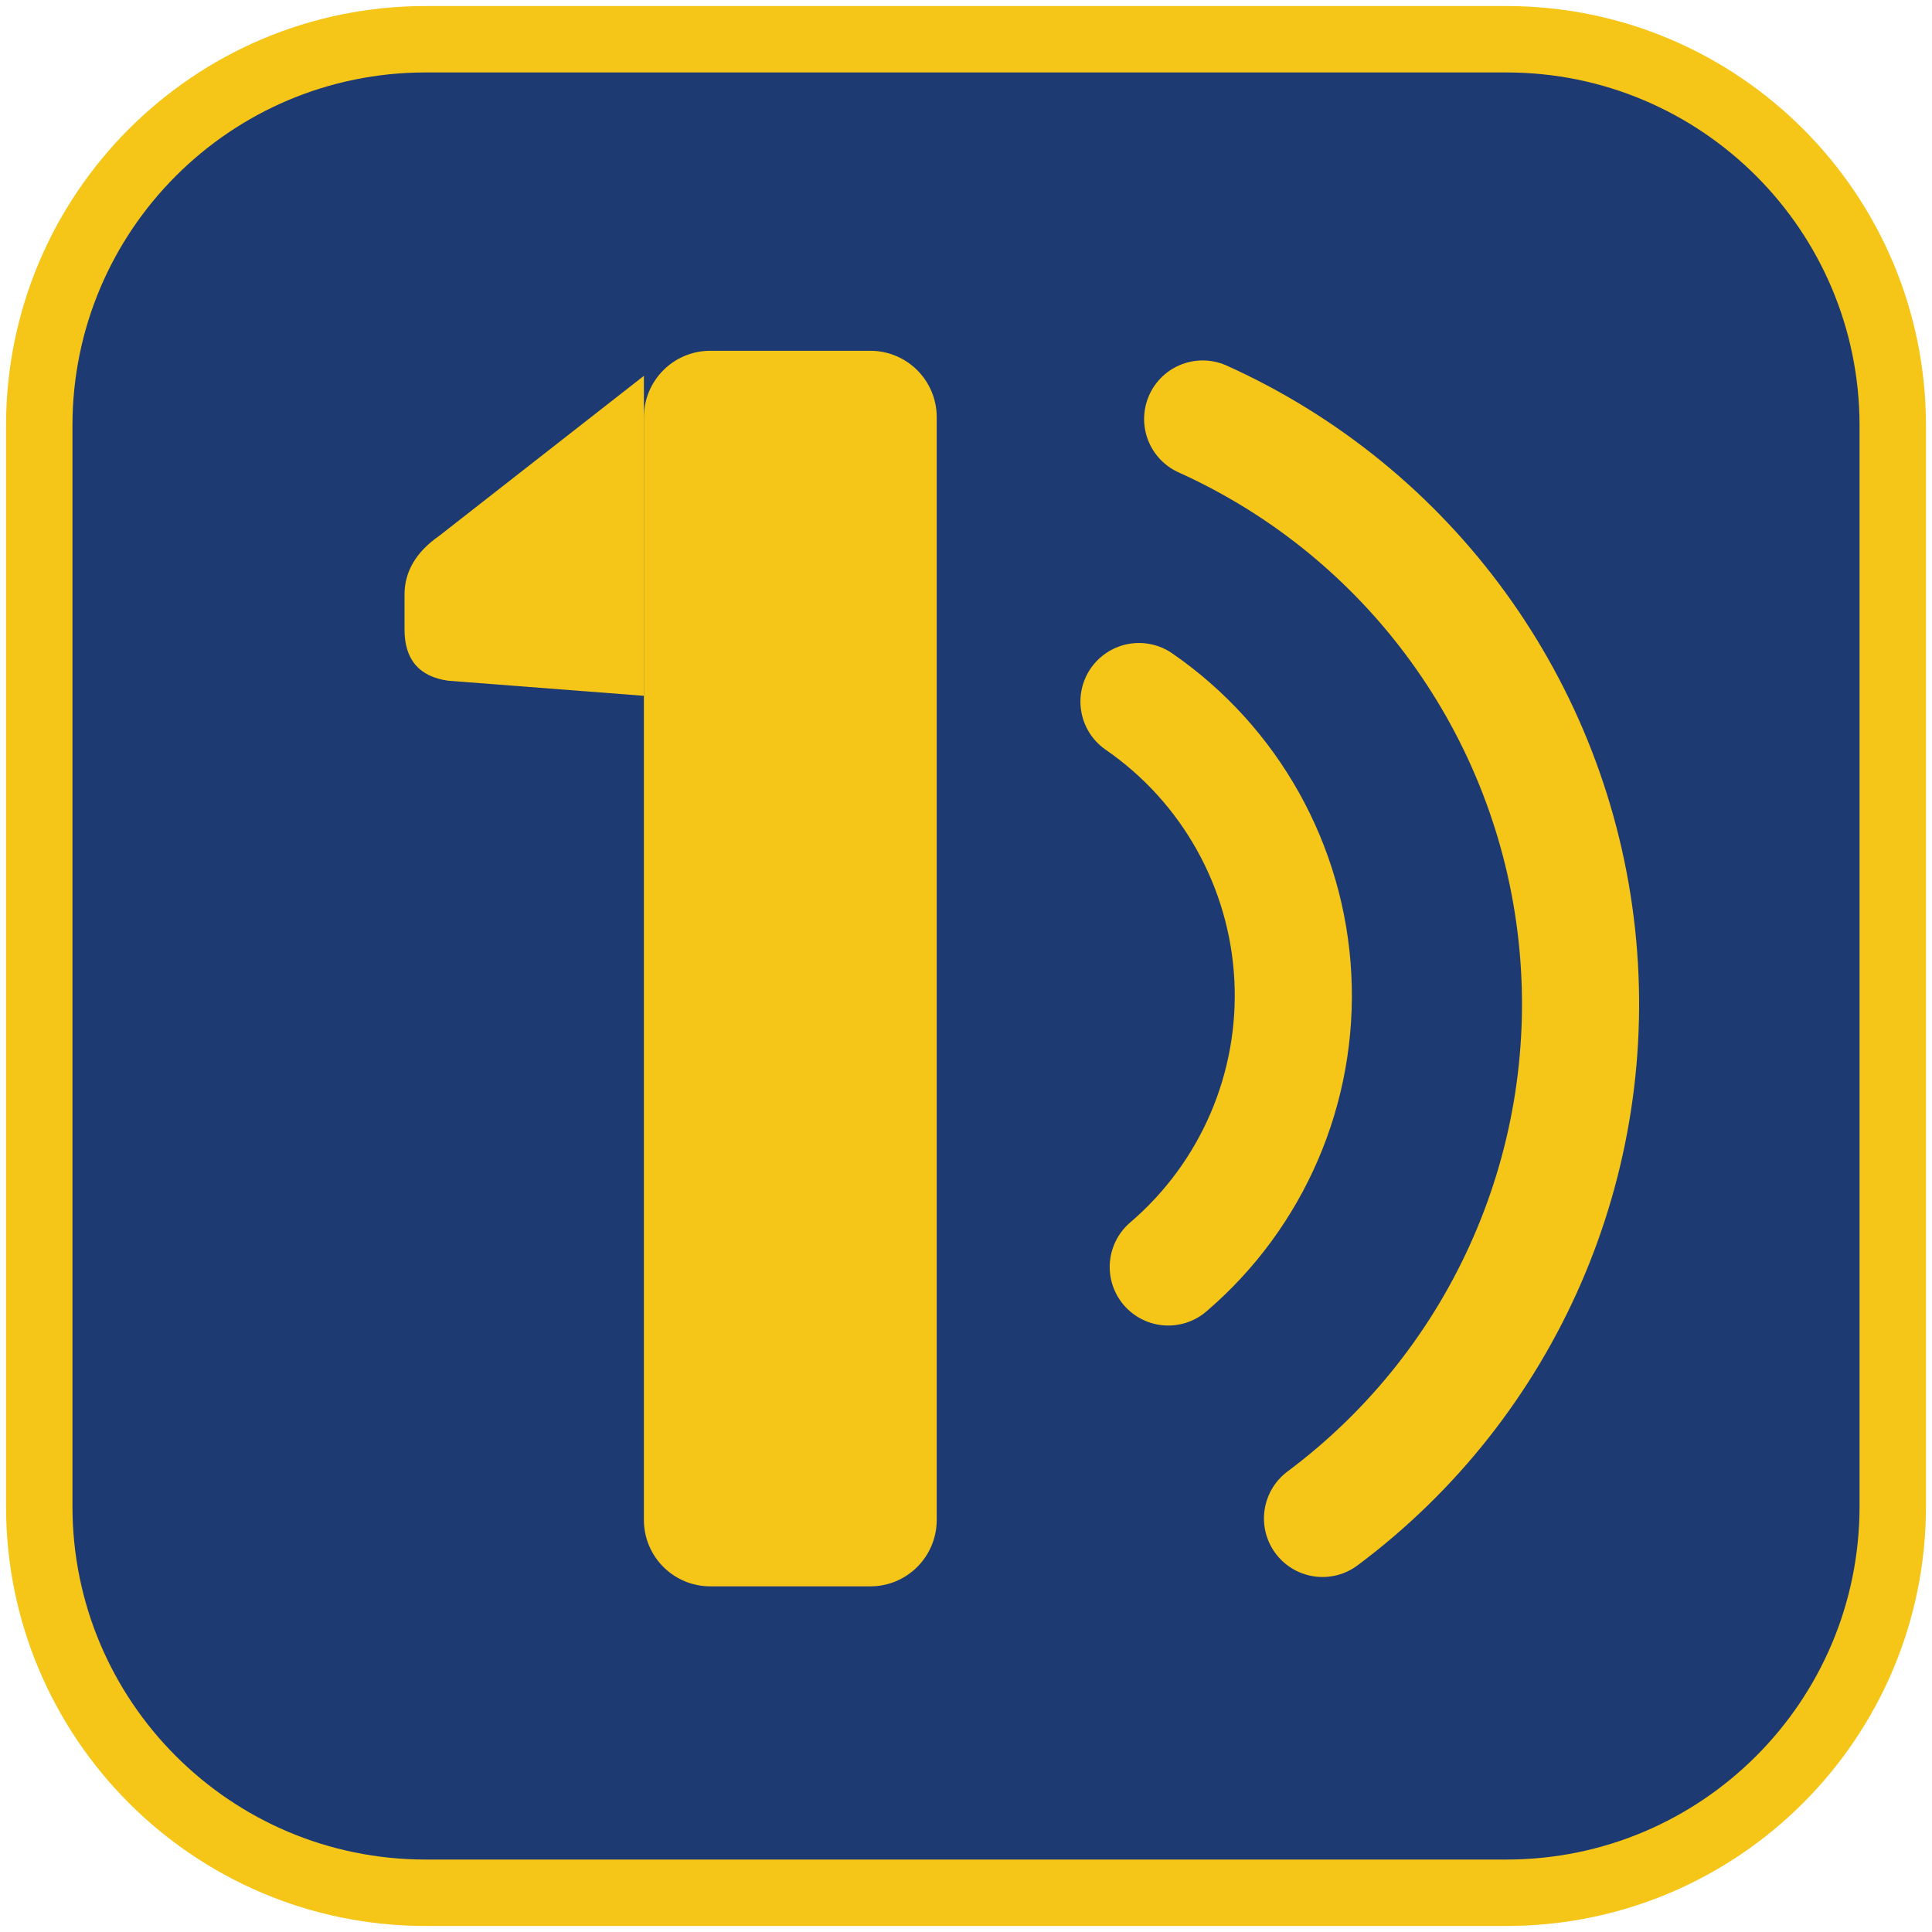
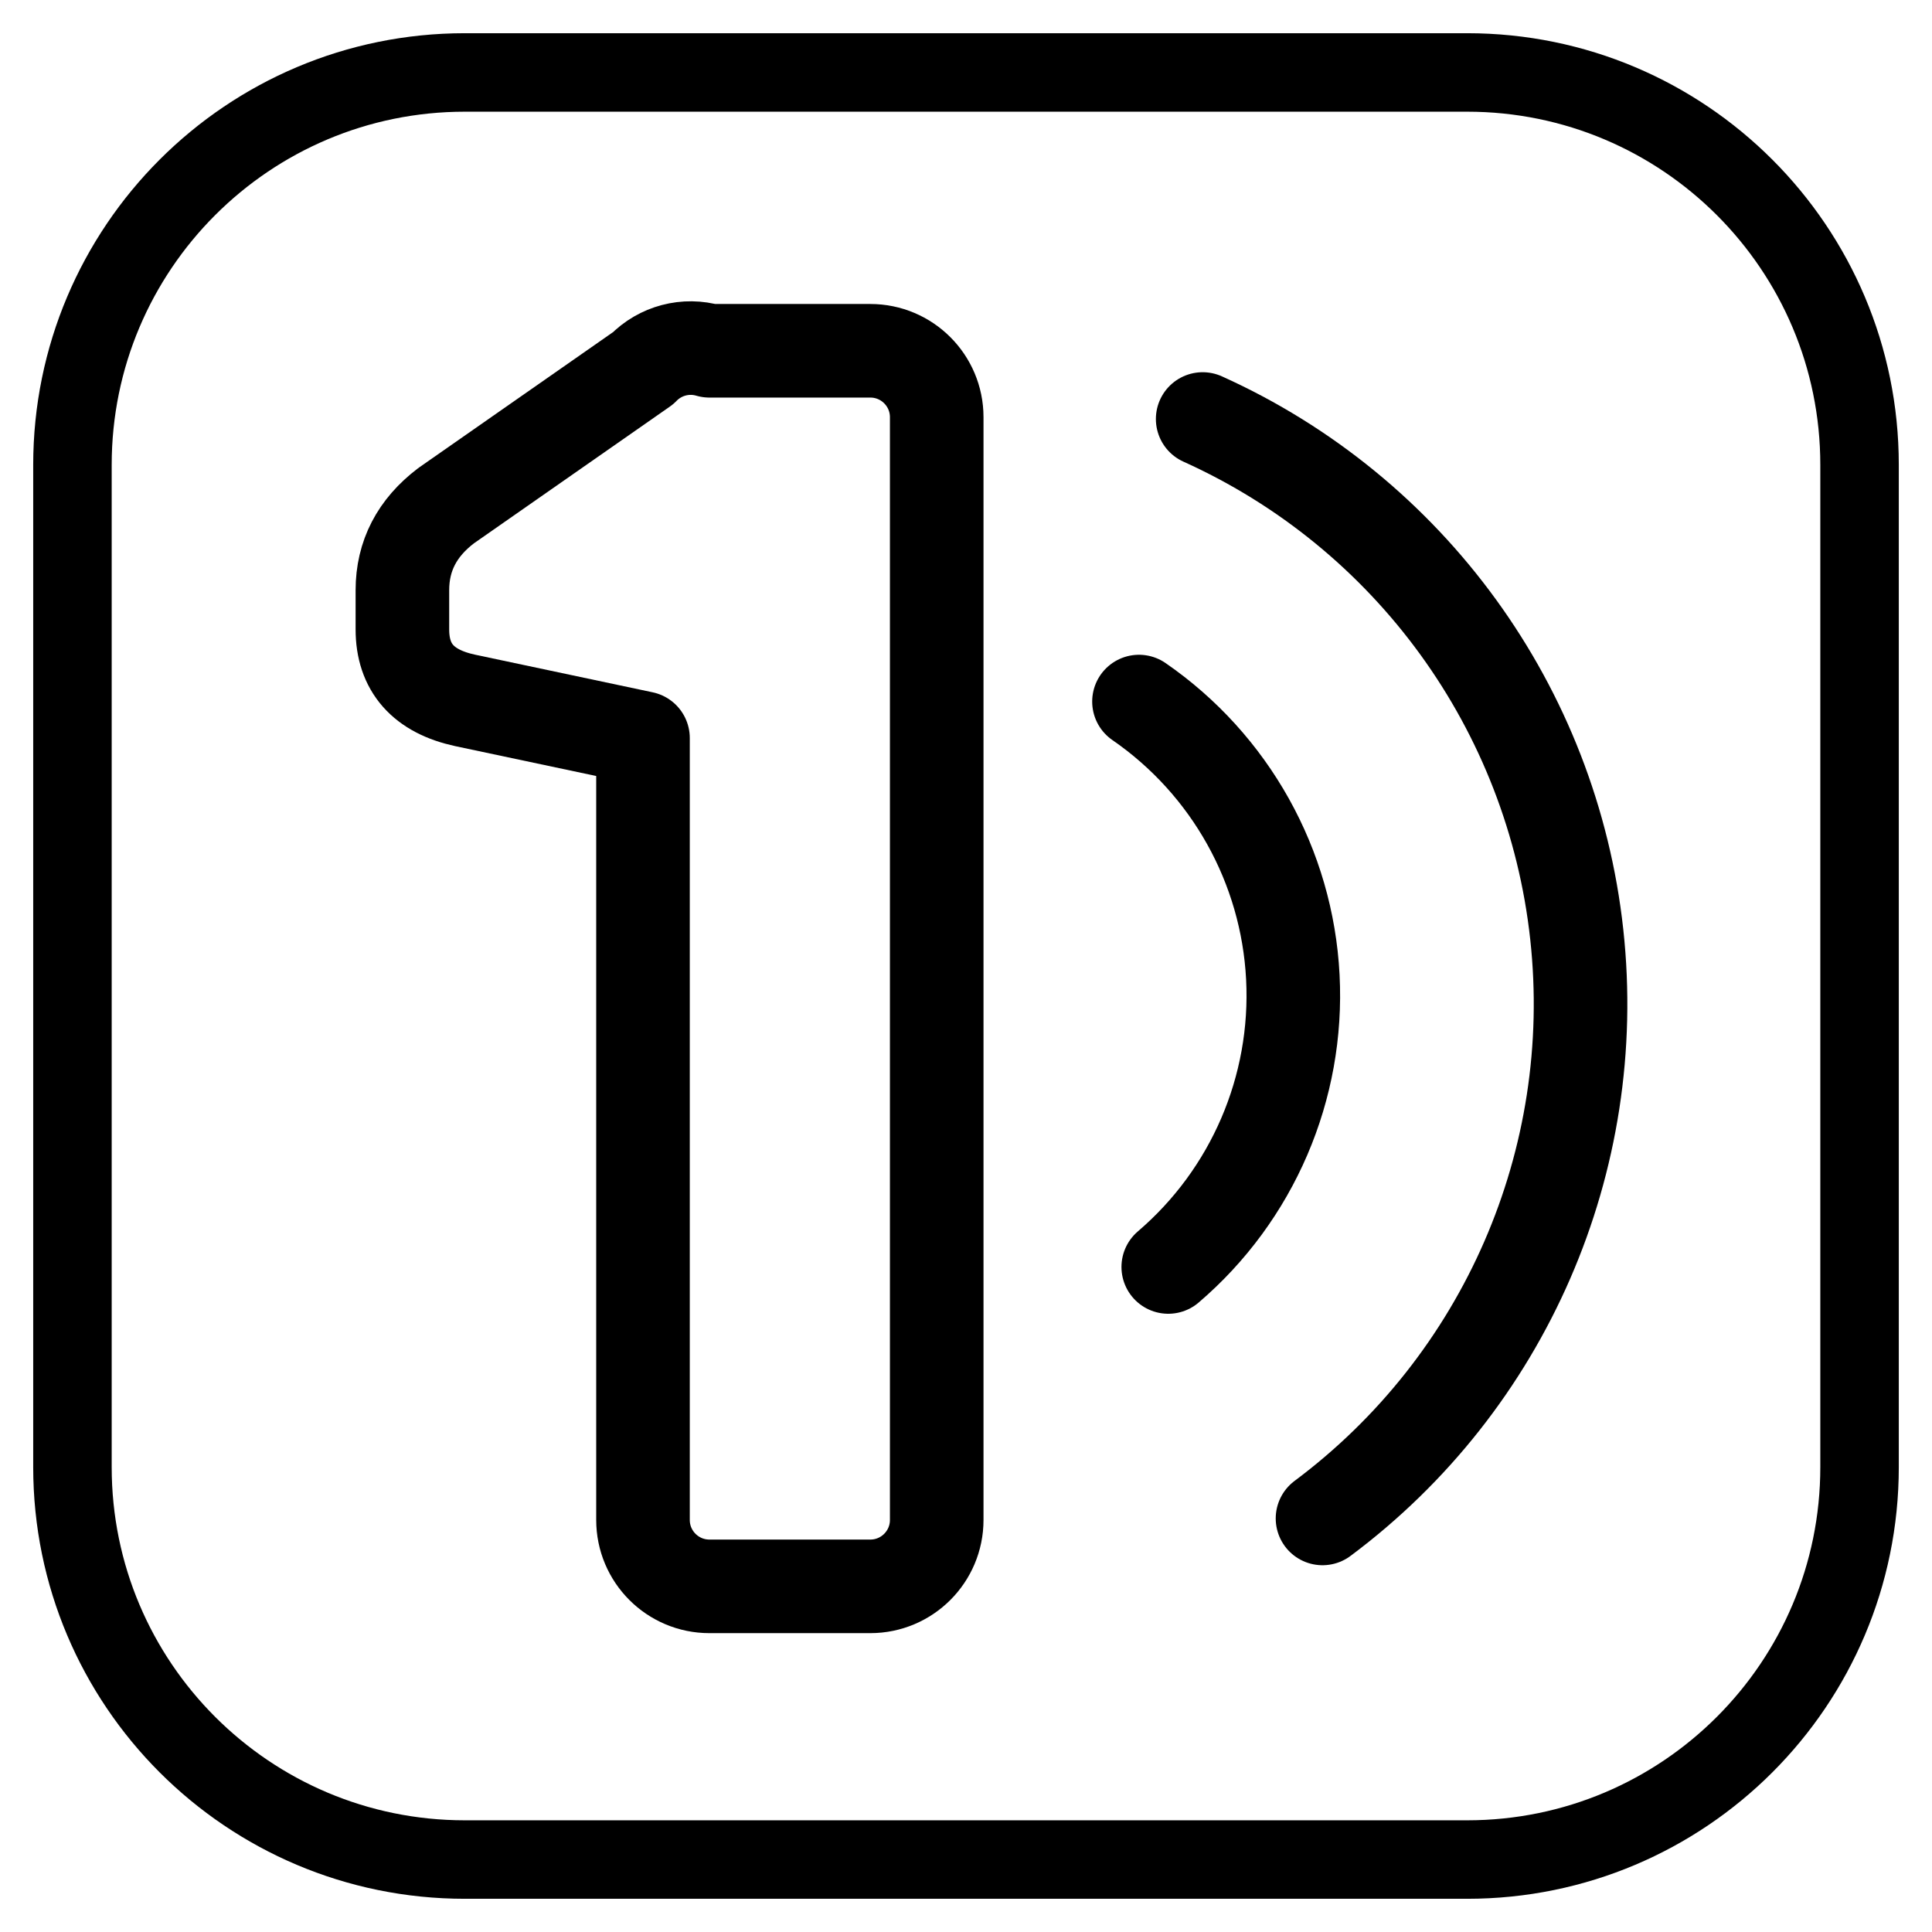
- <svg xmlns="http://www.w3.org/2000/svg" viewBox="0 0 64 64" role="img" aria-label="OneS News">
-   <rect x="1.3" y="1.3" width="61.4" height="61.4" rx="12.8" fill="#1E3A72" stroke="#F5C518" stroke-width="2.2" />
-   <rect x="21.33" y="11.62" width="9.7" height="40.93" rx="2.2" fill="#F5C518" />
-   <path fill="#F5C518" d="M21.33 12.45 L14.55 17.75 Q13.4 18.55 13.4 19.7 L13.4 20.85 Q13.4 22.35 14.85 22.55 L21.33 23.05 Z" />
-   <g fill="none" stroke="#F5C518" stroke-width="3.88" stroke-linecap="round">
-     <path d="M37.73 23.24 A11.83 11.83 0 0 1 38.7 41.97" />
-     <path d="M39.84 13.88 A21.26 21.26 0 0 1 43.81 50.3" />
-   </g>
+ <svg xmlns="http://www.w3.org/2000/svg" viewBox="0 0 64 64" fill="none" stroke="currentColor" stroke-width="3.1" stroke-linecap="round" stroke-linejoin="round">
+   <rect x="2.4" y="2.4" width="59.2" height="59.2" rx="13" stroke-width="2.6" />
+   <path d="M23.5 11.62h5.33a2.2 2.2 0 0 1 2.2 2.2v36.53a2.2 2.2 0 0 1-2.2 2.2h-5.33a2.2 2.2 0 0 1-2.2-2.2V24.45l-5.9-1.25q-2.07-.45-2.07-2.35v-1.3q0-1.7 1.45-2.8L21.3 12.2a2.2 2.2 0 0 1 2.2-.58z" />
+   <path d="M37.73 23.24A11.83 11.83 0 0 1 38.7 41.97" />
+   <path d="M39.84 13.88A21.26 21.26 0 0 1 43.81 50.3" />
</svg>
